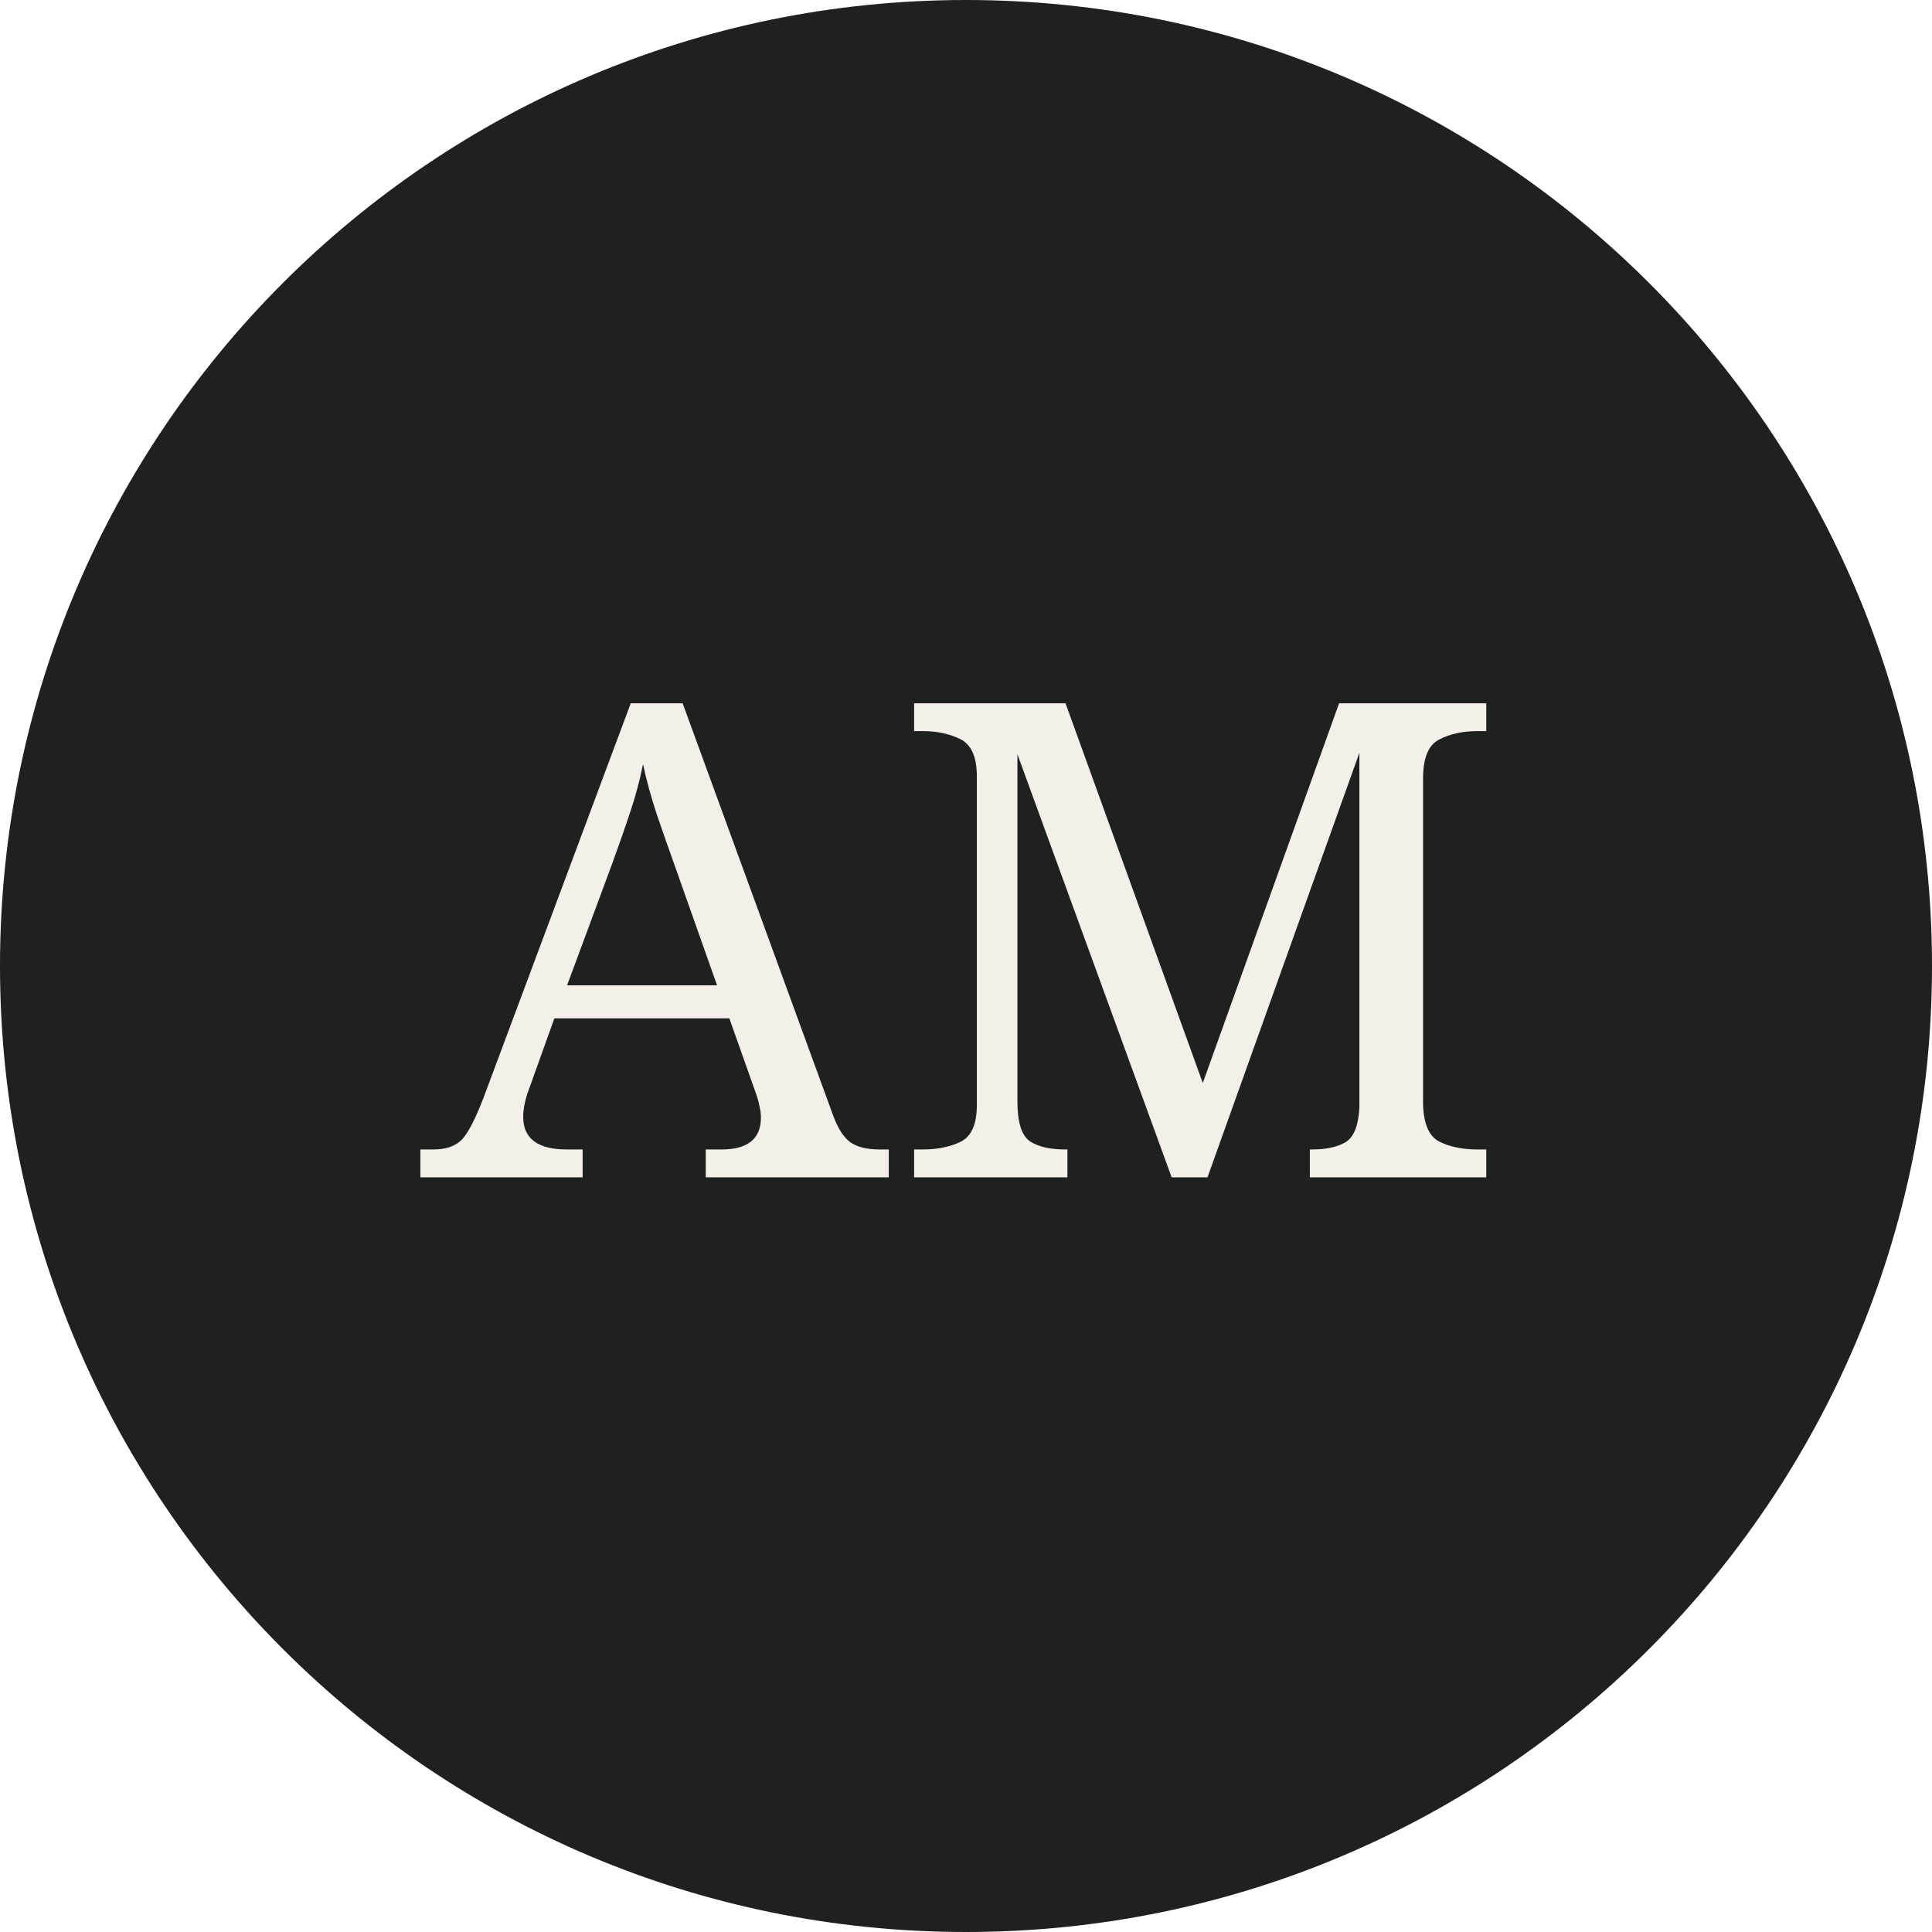
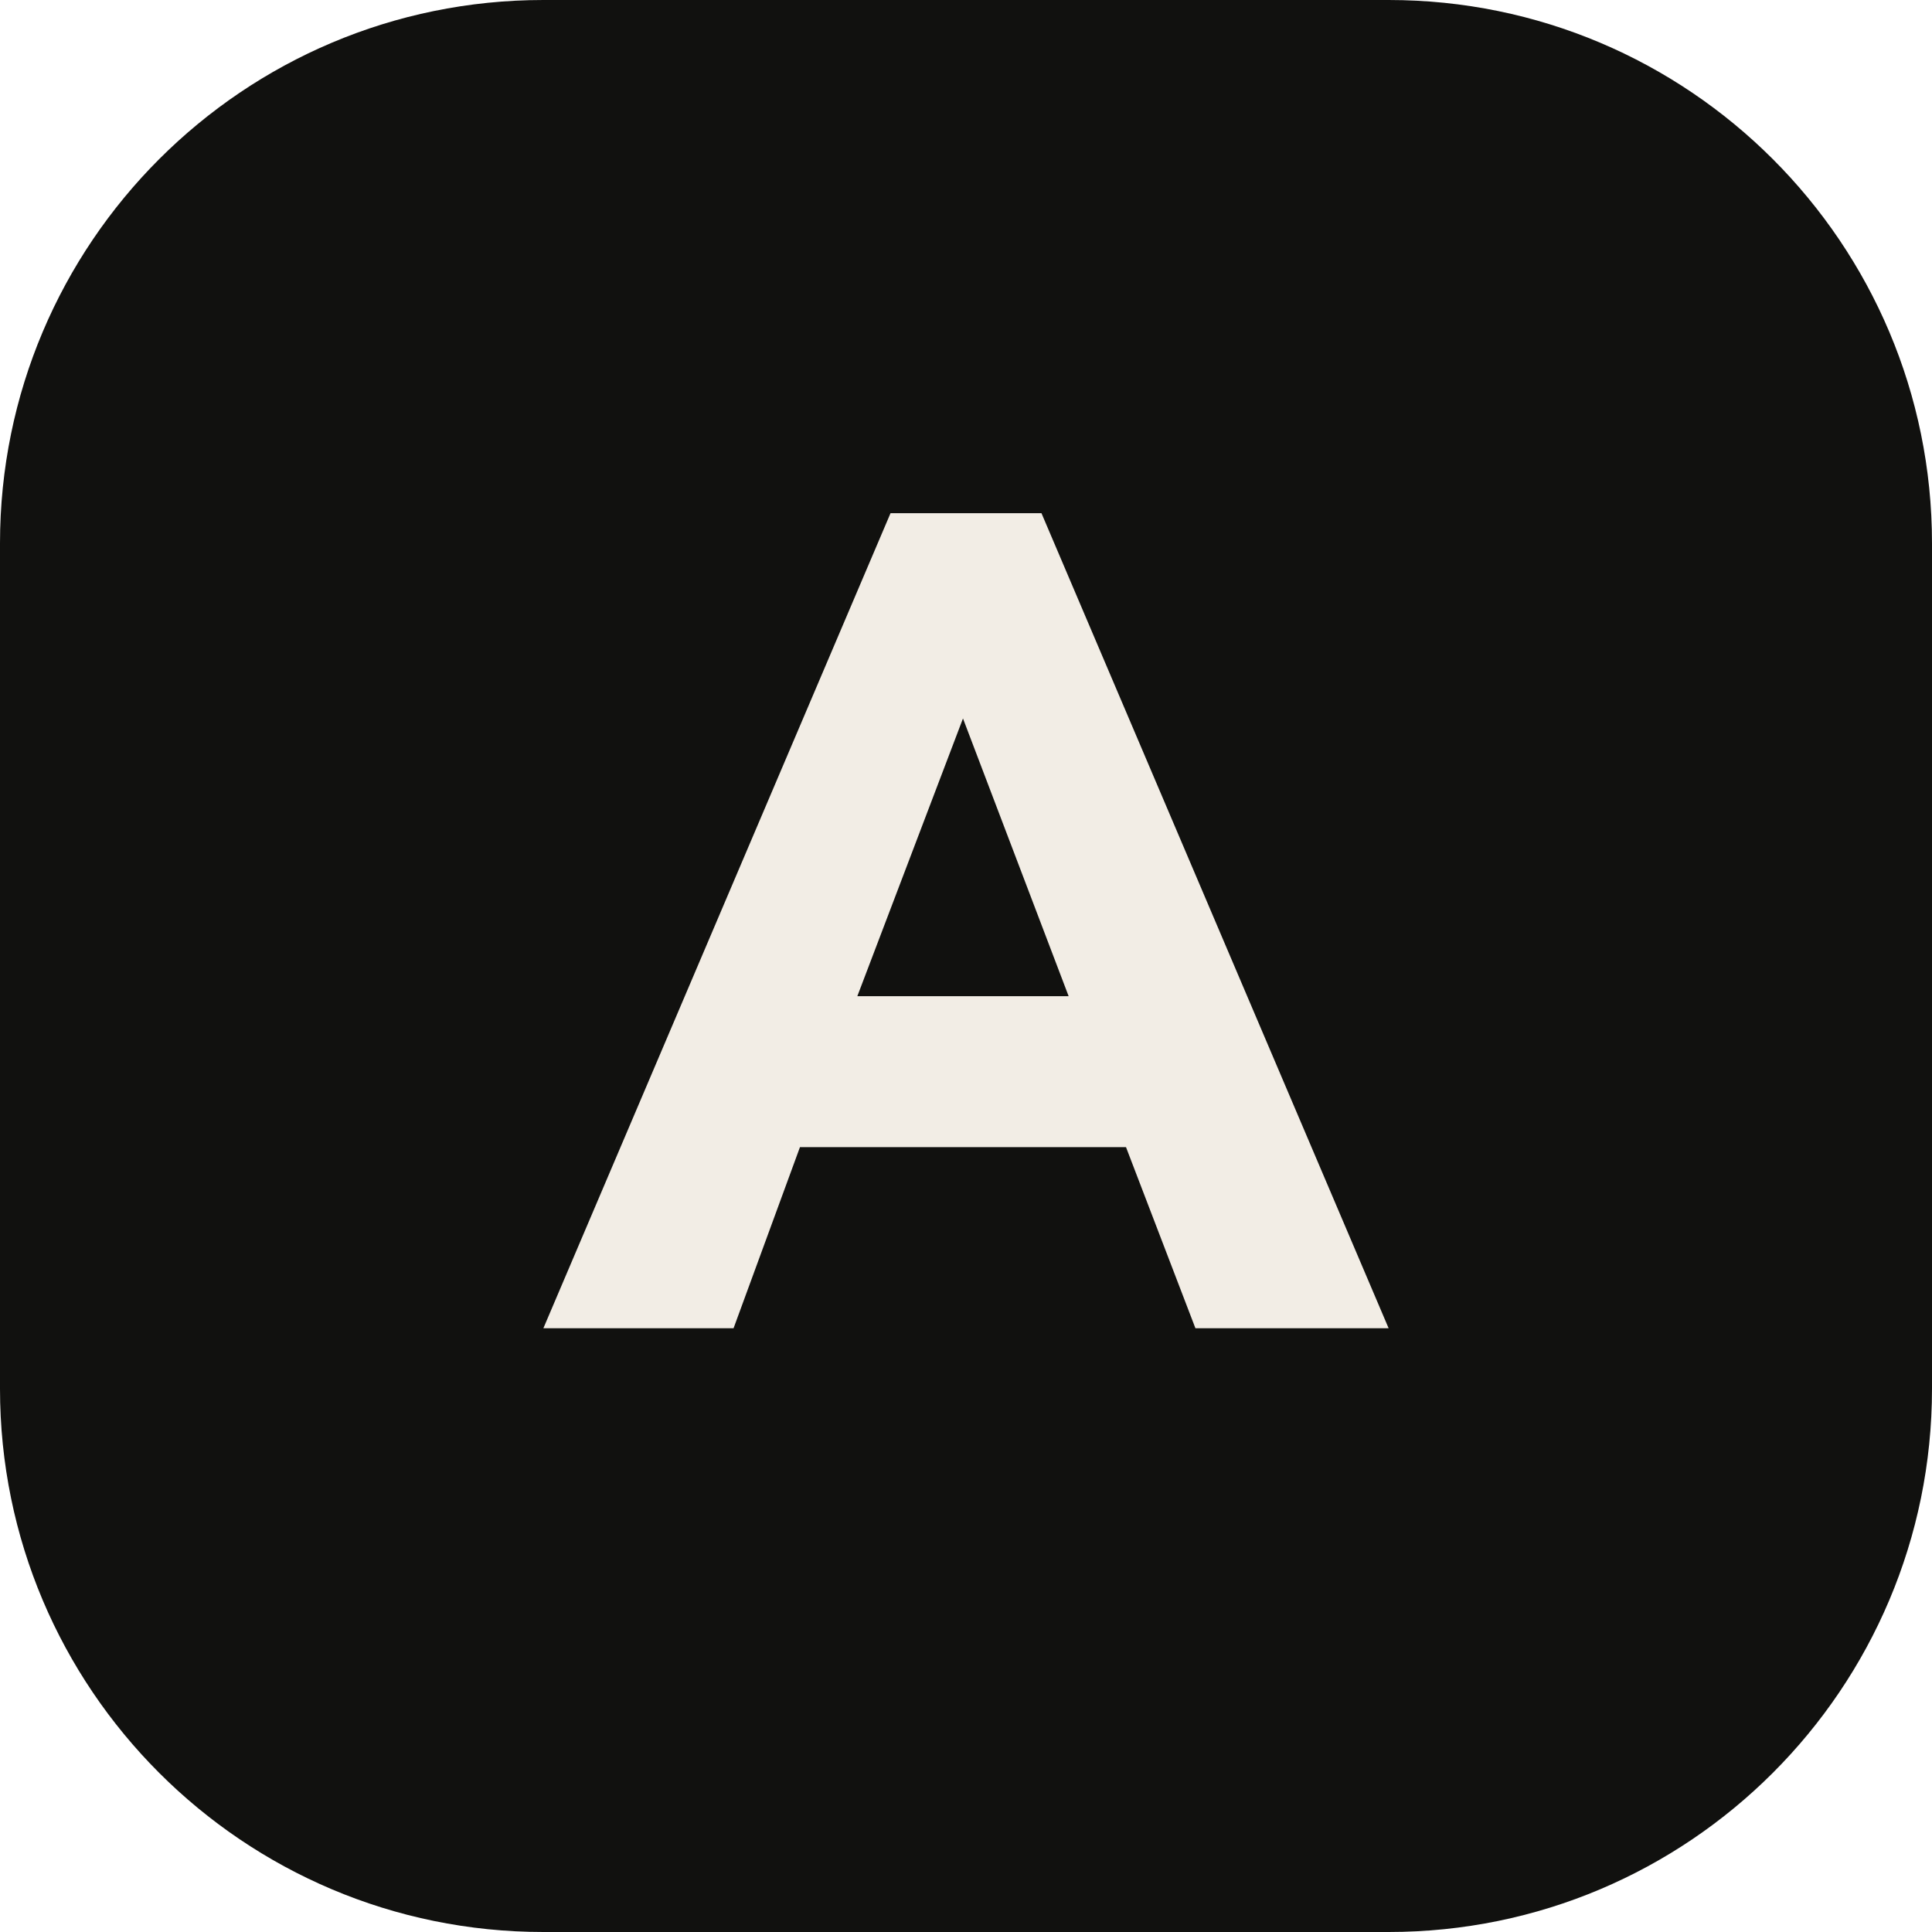
<svg xmlns="http://www.w3.org/2000/svg" viewBox="0 0 64 64">
-   <rect width="64" height="64" rx="32" fill="#1f211f" />
-   <text x="32" y="39" text-anchor="middle" fill="#f4efe8" font-family="Georgia,serif" font-size="22">AM</text>
+   <rect width="64" height="64" rx="18" fill="#11110f" />
+   <path d="M18 44 29.5 17h5L46 44h-6.4l-2.3-6H26.5l-2.2 6H18Zm10.4-11h7l-3.5-9.2L28.4 33Z" fill="#f2ede5" />
</svg>
